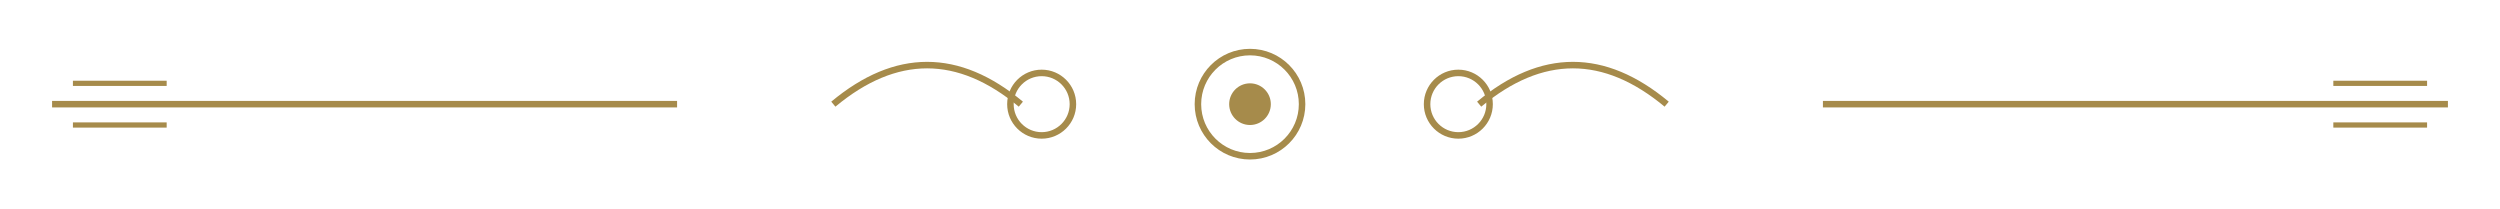
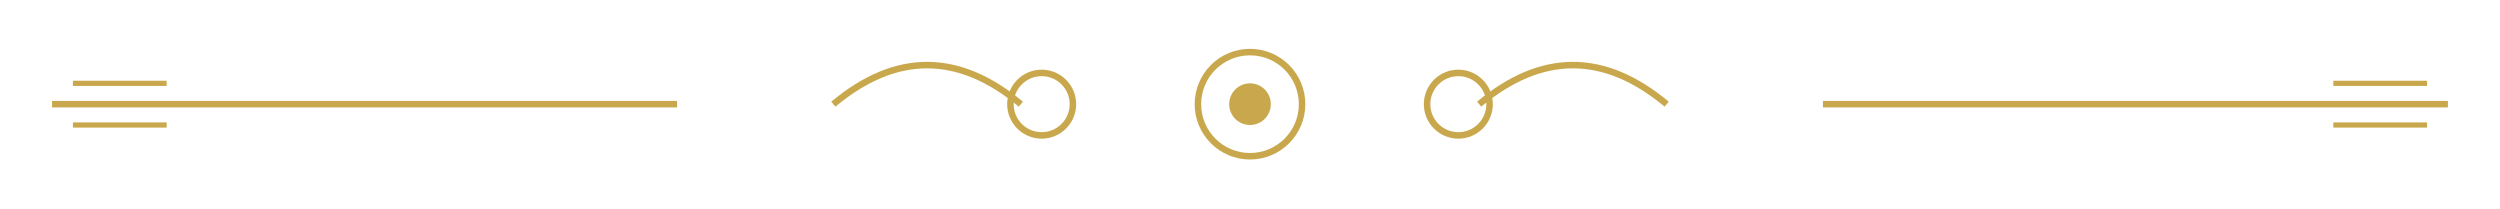
<svg xmlns="http://www.w3.org/2000/svg" viewBox="0 0 480 40" fill="none">
-   <g stroke="#a68b4b" stroke-width="1.25">
+   <g stroke="#c9a84d" stroke-width="1.25">
    <path d="M10 20h120" />
    <path d="M350 20h120" />
    <circle cx="240" cy="20" r="10" />
-     <circle cx="240" cy="20" r="4" fill="#a68b4b" stroke="none" />
+     <circle cx="240" cy="20" r="4" fill="#c9a84d" stroke="none" />
    <circle cx="200" cy="20" r="6" />
    <circle cx="280" cy="20" r="6" />
    <path d="M160 20c12-10 24-10 36 0M284 20c12-10 24-10 36 0" />
    <path d="M14 16h18M14 24h18M448 16h18M448 24h18" stroke-width="1" />
  </g>
</svg>
